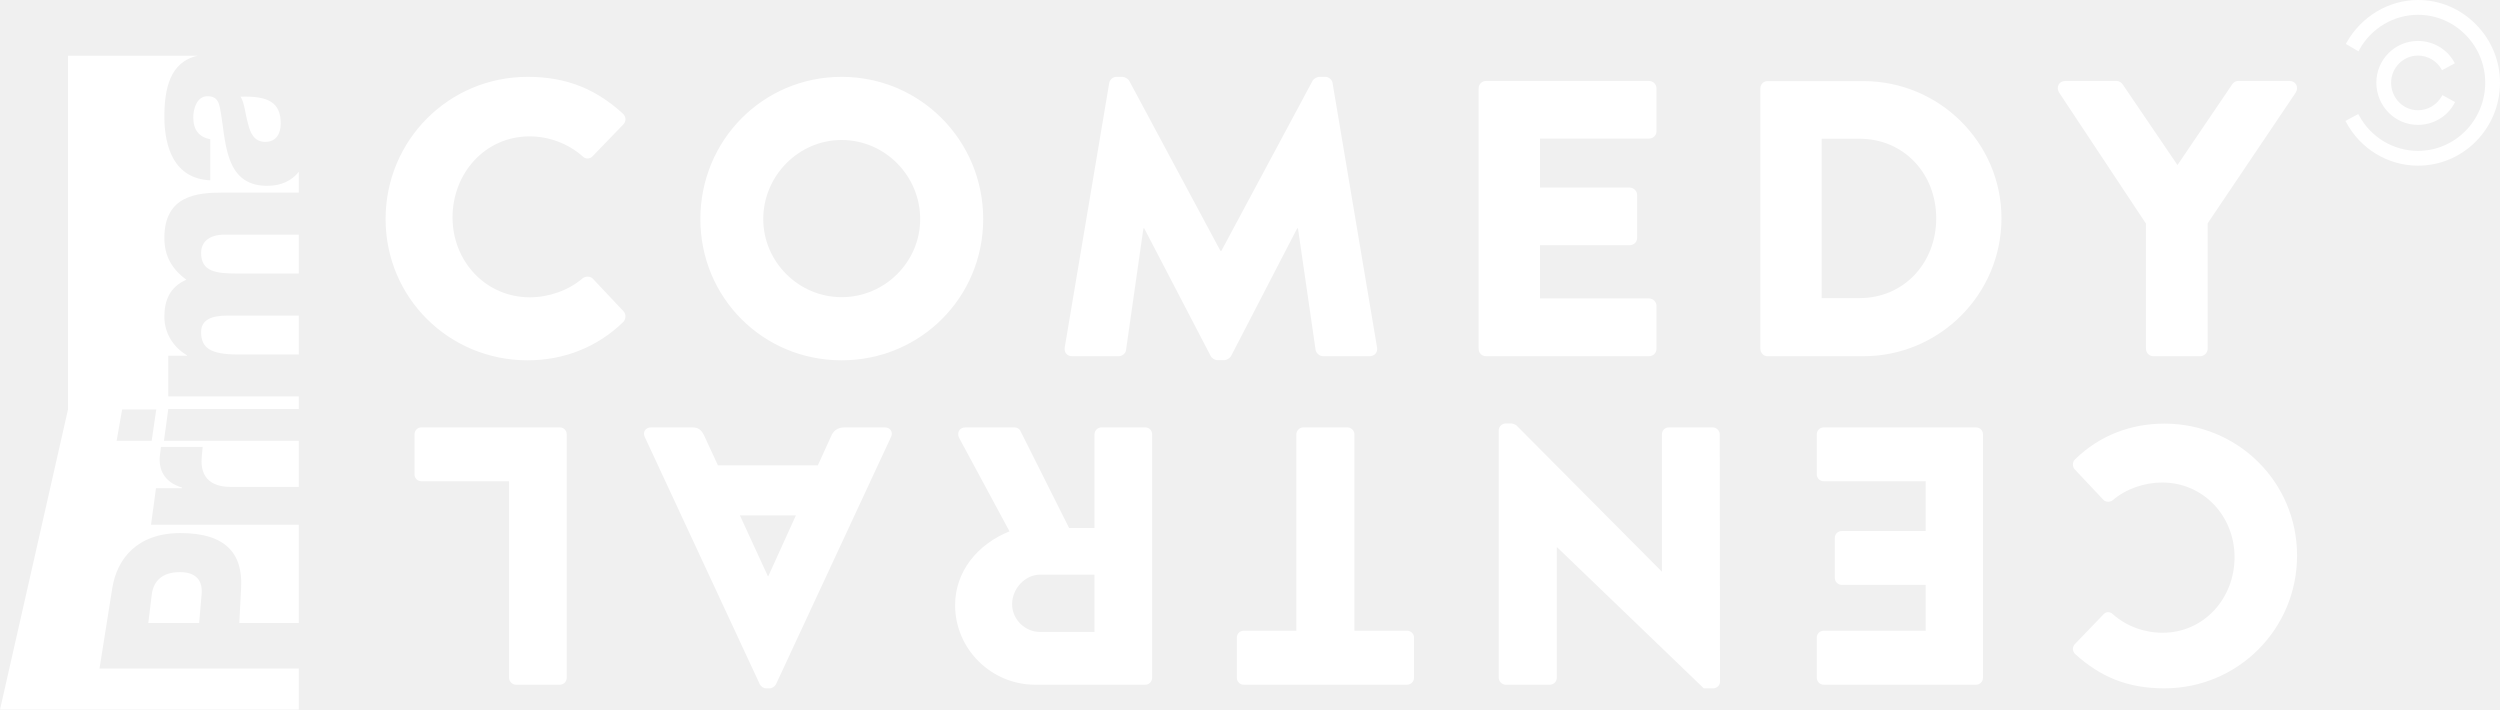
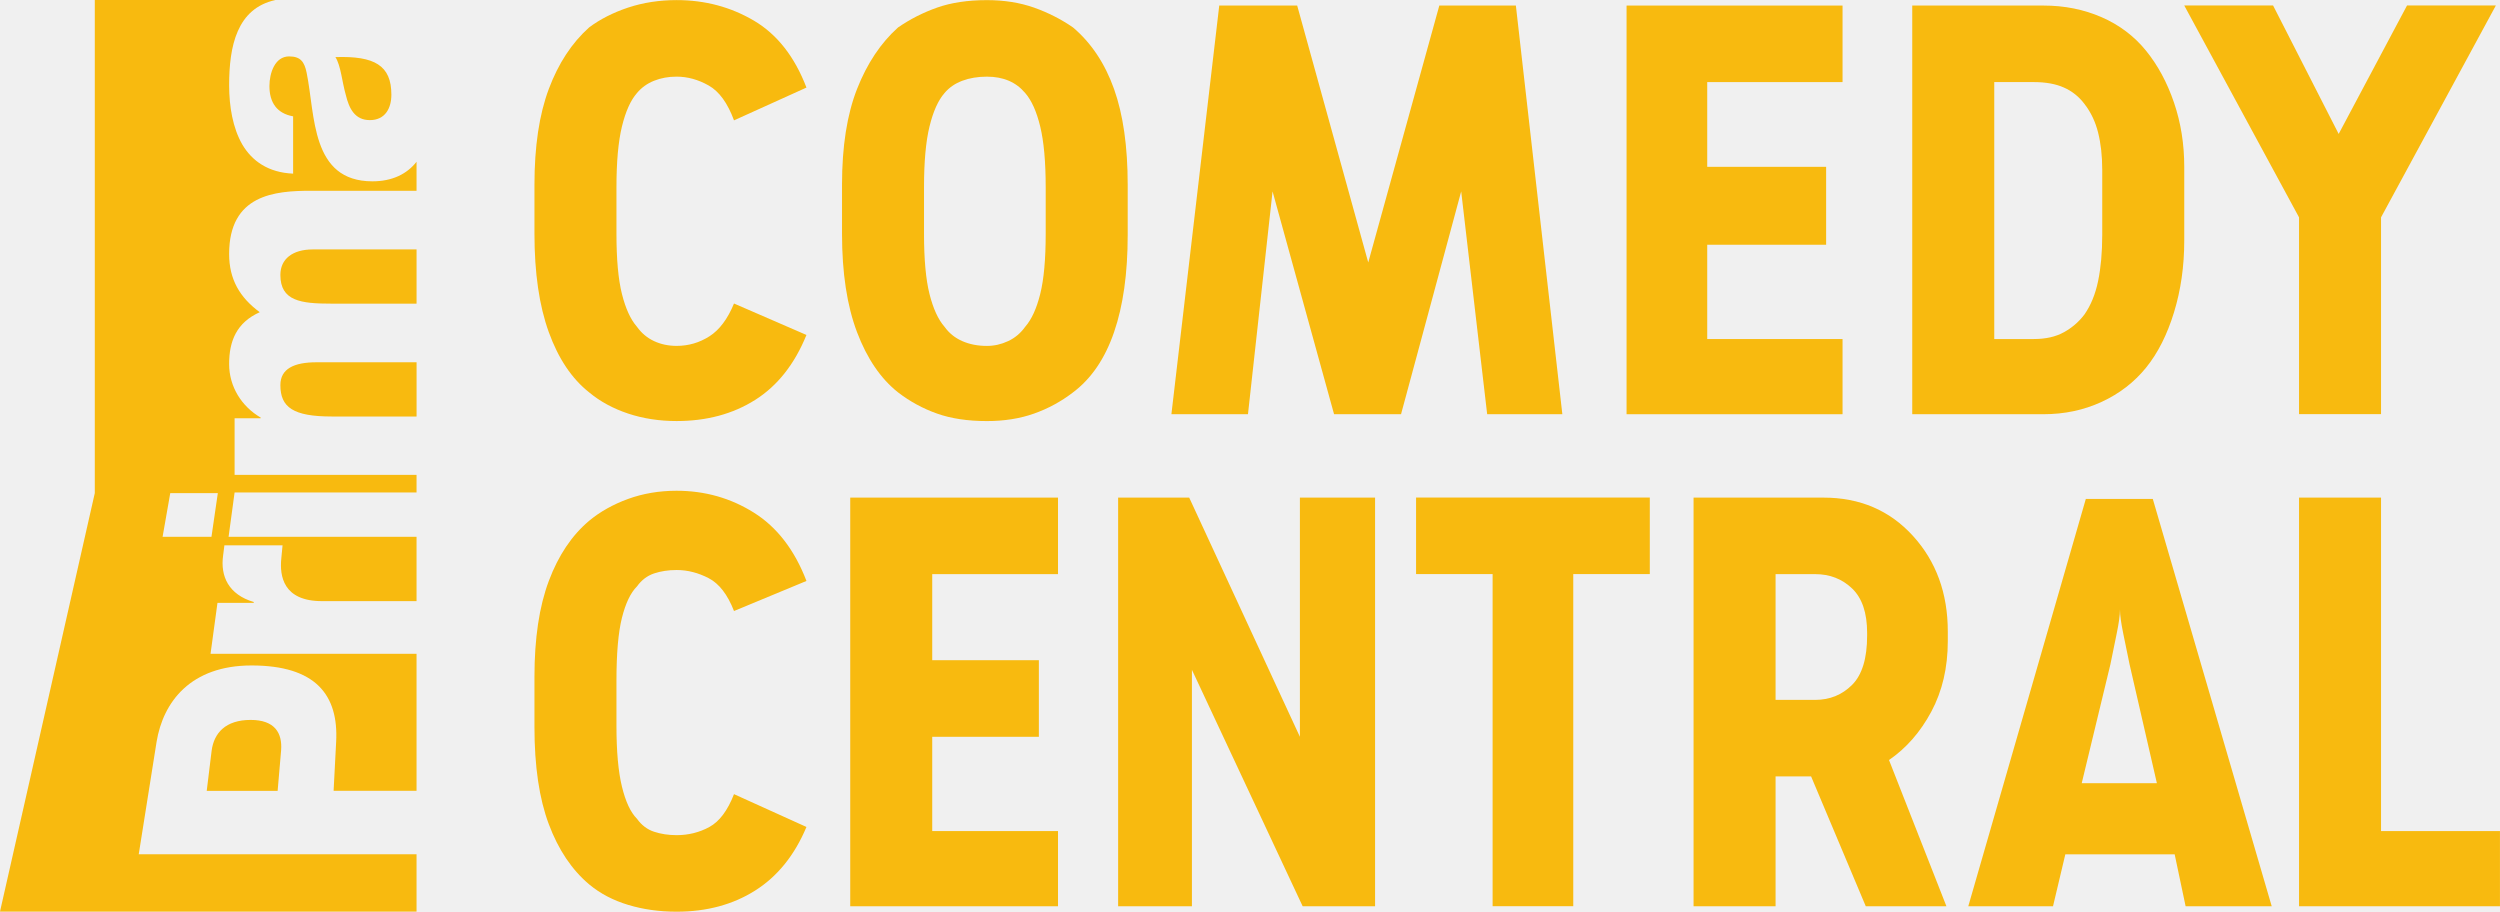
- <svg xmlns="http://www.w3.org/2000/svg" width="600" height="170.32" version="1.1" viewBox="0 0 158.75 45.064">
-   <g transform="translate(77.196 -236.89)" fill="#fff">
-     <path d="m-72.878 262.89-4.318 19.06h18.973v-2.61h-12.654l0.813-5.12c0.299-1.83 1.561-3.48 4.326-3.48 2.906 0 3.969 1.33 3.853 3.48l-0.116 2.23h3.778v-6.24h-9.383l0.316-2.32h1.652v-0.04c-1.146-0.34-1.528-1.17-1.395-2.12 0.017-0.17 0.058-0.46 0.058-0.46h2.649l-0.058 0.61c-0.075 0.77 0.074 1.93 1.851 1.93h4.31v-2.93h-8.561l0.274-2.02h8.287v-0.8h-8.287v-2.58h1.188v-0.03c-0.872-0.51-1.437-1.41-1.437-2.44 0-1.06 0.349-1.89 1.395-2.36-0.913-0.67-1.395-1.5-1.395-2.65 0-2.71 2.084-2.88 3.728-2.88h4.808v-1.32c-0.432 0.55-1.096 0.89-2.01 0.89-2.814 0-2.599-3.02-2.997-4.95-0.1-0.48-0.266-0.74-0.797-0.74-0.648 0-0.897 0.76-0.897 1.35 0 0.76 0.349 1.25 1.079 1.38v2.61c-1.129-0.05-1.868-0.57-2.316-1.33-0.432-0.75-0.598-1.73-0.598-2.7 0-1.77 0.349-3.5 2.117-3.88h-8.236zm5.604 0-0.29 1.99h-2.226l0.349-1.99zm5.829-18.14c0.15 0.63 0.415 1.15 1.096 1.15 0.698 0 0.98-0.54 0.98-1.16 0-1.33-0.764-1.77-2.549-1.71 0.249 0.39 0.299 1.12 0.473 1.72m-4.334 28.47c-1.138 0-1.669 0.59-1.777 1.4l-0.224 1.83h3.23l0.157-1.83c0.067-0.81-0.29-1.4-1.386-1.4m1.353-20.27c0 1.19 0.93 1.31 2.325 1.31h3.878v-2.47h-4.725c-0.93 0-1.478 0.44-1.478 1.16m0 5.02c0 1.01 0.581 1.43 2.342 1.43h3.861v-2.47h-4.559c-1.013 0-1.644 0.29-1.644 1.04" />
-     <path d="m-43.694 241.77c2.5 0 4.351 0.79 6.045 2.33 0.224 0.21 0.224 0.5 0.025 0.7l-1.951 2.02c-0.175 0.18-0.449 0.18-0.623 0-0.922-0.82-2.151-1.27-3.371-1.27-2.823 0-4.891 2.34-4.891 5.15 0 2.77 2.093 5.07 4.916 5.07 1.171 0 2.449-0.43 3.346-1.21 0.174-0.14 0.498-0.14 0.648 0.03l1.951 2.07c0.174 0.18 0.149 0.51-0.025 0.68-1.702 1.65-3.844 2.43-6.07 2.43-4.998 0-9.017-3.98-9.017-8.97 0-5.01 4.019-9.03 9.017-9.03" />
-     <path d="m-23.755 255.76c2.748 0 4.99-2.24 4.99-4.96 0-2.75-2.242-5.02-4.99-5.02-2.724 0-4.974 2.27-4.974 5.02 0 2.72 2.25 4.96 4.974 4.96m0-13.99c4.99 0 8.992 4.03 8.992 9.03 0 4.99-4.002 8.97-8.992 8.97-4.999 0-8.968-3.98-8.968-8.97 0-5 3.969-9.03 8.968-9.03" />
-     <path d="m-6.764 242.18c0.025-0.23 0.249-0.41 0.448-0.41h0.399c0.124 0 0.349 0.11 0.432 0.26l5.787 10.79h0.058l5.787-10.79c0.075-0.15 0.299-0.26 0.423-0.26h0.407c0.199 0 0.423 0.18 0.448 0.41l2.823 16.78c0.05 0.33-0.174 0.55-0.481 0.55h-2.948c-0.224 0-0.44-0.2-0.473-0.39l-1.121-7.73h-0.05l-4.193 8.1c-0.075 0.15-0.299 0.27-0.423 0.27h-0.457c-0.149 0-0.349-0.12-0.423-0.27l-4.218-8.1h-0.05l-1.104 7.73c-0.017 0.19-0.224 0.39-0.473 0.39h-2.948c-0.299 0-0.523-0.22-0.473-0.55z" />
-     <path d="m16.697 242.5c0-0.25 0.2-0.47 0.474-0.47h10.337c0.282 0 0.482 0.22 0.482 0.47v2.73c0 0.25-0.2 0.46-0.482 0.46h-6.916v3.11h5.696c0.249 0 0.473 0.22 0.473 0.46v2.74c0 0.27-0.224 0.46-0.473 0.46h-5.696v3.38h6.916c0.282 0 0.482 0.23 0.482 0.47v2.72c0 0.27-0.2 0.48-0.482 0.48h-10.337c-0.274 0-0.474-0.21-0.474-0.48z" />
-     <path d="m40.88 255.82c2.823 0 4.874-2.23 4.874-5.07 0-2.83-2.051-5.05-4.874-5.05h-2.399v10.12zm-6.293-13.32c0-0.25 0.199-0.46 0.448-0.46h6.094c4.825 0 8.769 3.91 8.769 8.71 0 4.84-3.944 8.76-8.769 8.76h-6.094c-0.249 0-0.448-0.22-0.448-0.48z" />
-     <path d="m59.073 251.09-5.521-8.33c-0.2-0.34 0-0.73 0.398-0.73h3.247c0.199 0 0.324 0.12 0.398 0.22l3.479 5.12 3.471-5.12c0.075-0.1 0.174-0.22 0.399-0.22h3.246c0.399 0 0.598 0.39 0.399 0.73l-5.597 8.31v7.96c0 0.26-0.224 0.48-0.473 0.48h-2.972c-0.274 0-0.474-0.22-0.474-0.48z" />
-     <path d="m60.24 280.6c-2.342 0-4.06-0.73-5.655-2.17-0.199-0.19-0.199-0.47-0.016-0.65l1.818-1.89c0.158-0.17 0.415-0.17 0.581 0 0.864 0.77 2.01 1.18 3.156 1.18 2.64 0 4.575-2.19 4.575-4.8 0-2.59-1.96-4.74-4.6-4.74-1.096 0-2.284 0.39-3.131 1.12-0.166 0.14-0.465 0.14-0.606-0.03l-1.818-1.93c-0.158-0.17-0.141-0.48 0.025-0.63 1.586-1.55 3.587-2.27 5.671-2.27 4.666 0 8.428 3.71 8.428 8.38s-3.762 8.43-8.428 8.43" />
-     <path d="m48.723 279.93c0 0.23-0.183 0.44-0.44 0.44h-9.665c-0.258 0-0.449-0.21-0.449-0.44v-2.55c0-0.24 0.191-0.44 0.449-0.44h6.468v-2.91h-5.331c-0.232 0-0.44-0.2-0.44-0.43v-2.55c0-0.26 0.208-0.44 0.44-0.44h5.331v-3.16h-6.468c-0.258 0-0.449-0.2-0.449-0.44v-2.54c0-0.24 0.191-0.44 0.449-0.44h9.665c0.257 0 0.44 0.2 0.44 0.44z" />
-     <path d="m32.024 280.18c0 0.24-0.207 0.42-0.44 0.42h-0.589l-9.316-8.96h-0.017v8.29c0 0.23-0.191 0.44-0.448 0.44h-2.799c-0.232 0-0.44-0.21-0.44-0.44v-15.72c0-0.23 0.208-0.43 0.44-0.43h0.374c0.066 0 0.257 0.08 0.307 0.12l9.225 9.28h0.017v-8.71c0-0.24 0.182-0.44 0.44-0.44h2.781c0.233 0 0.449 0.2 0.449 0.44z" />
-     <path d="m8.809 276.94h3.337c0.258 0 0.449 0.2 0.449 0.44v2.55c0 0.23-0.191 0.44-0.449 0.44h-10.362c-0.257 0-0.44-0.21-0.44-0.44v-2.55c0-0.24 0.183-0.44 0.44-0.44h3.338v-12.47c0-0.24 0.208-0.44 0.448-0.44h2.798c0.233 0 0.44 0.2 0.44 0.44z" />
-     <path d="m-11.15 273.38c-0.955 0-1.777 0.89-1.777 1.87s0.822 1.77 1.777 1.77h3.454v-3.64zm7.115 6.55c0 0.23-0.183 0.44-0.44 0.44h-6.983c-2.798 0-5.089-2.27-5.089-5.05 0-2.14 1.419-3.87 3.454-4.69l-3.197-5.93c-0.158-0.31 0-0.67 0.399-0.67h3.105c0.183 0 0.324 0.1 0.374 0.2l3.105 6.19h1.611v-5.95c0-0.24 0.208-0.44 0.44-0.44h2.781c0.257 0 0.44 0.2 0.44 0.44z" />
-     <path d="m-30.212 269.62 1.777 3.86h0.025l1.752-3.86zm9.599-4.99-7.307 15.71c-0.075 0.14-0.241 0.26-0.399 0.26h-0.232c-0.166 0-0.324-0.12-0.399-0.26l-7.307-15.71c-0.141-0.3 0.05-0.6 0.399-0.6h2.591c0.415 0 0.606 0.13 0.813 0.58l0.847 1.83h6.344l0.847-1.86c0.116-0.29 0.373-0.55 0.838-0.55h2.566c0.357 0 0.54 0.3 0.399 0.6" />
-     <path d="m-41.21 279.93c0 0.23-0.183 0.44-0.44 0.44h-2.782c-0.232 0-0.44-0.21-0.44-0.44v-12.48h-5.563c-0.257 0-0.44-0.2-0.44-0.44v-2.54c0-0.24 0.183-0.44 0.44-0.44h8.785c0.257 0 0.44 0.2 0.44 0.44z" />
-     <path d="m80.026 238.44c-0.988-1-2.291-1.55-3.678-1.55-1.86 0-3.595 1.04-4.534 2.7l-0.049 0.09 0.805 0.47 0.05-0.1c0.755-1.37 2.184-2.22 3.728-2.22 2.35 0 4.268 1.94 4.268 4.31 0 2.39-1.918 4.33-4.268 4.33-1.561 0-2.997-0.86-3.745-2.25l-0.05-0.09-0.813 0.44 0.05 0.09c0.905 1.69 2.657 2.75 4.558 2.75 2.873 0 5.206-2.36 5.206-5.27 0-1.38-0.54-2.7-1.528-3.7" />
-     <path d="m76.342 240.42c0.631 0 1.204 0.34 1.503 0.88l0.025 0.05 0.814-0.44-0.025-0.05c-0.449-0.84-1.337-1.37-2.317-1.37-1.461 0-2.64 1.19-2.64 2.65 0 1.48 1.179 2.68 2.64 2.68 0.988 0 1.885-0.54 2.333-1.4l0.025-0.05-0.805-0.44-0.025 0.05c-0.324 0.57-0.889 0.91-1.528 0.91-0.938 0-1.702-0.78-1.702-1.75 0-0.94 0.764-1.72 1.702-1.72" />
+ <svg xmlns="http://www.w3.org/2000/svg" width="800" height="291.71" version="1.1" viewBox="0 0 211.67 77.182">
+   <path d="m8.026 41.751-8.027 35.431h35.269v-4.852h-23.522l1.511-9.518c0.556-3.402 2.902-6.469 8.042-6.469 5.402 0 7.378 2.472 7.162 6.469l-0.216 4.145h7.023v-11.6h-17.442l0.587-4.313h3.071v-0.074c-2.13-0.632-2.84-2.175-2.593-3.941 0.032-0.316 0.108-0.855 0.108-0.855h4.924l-0.108 1.134c-0.139 1.431 0.138 3.588 3.441 3.588h8.012v-5.447h-15.914l0.509-3.755h15.405v-1.487h-15.405v-4.796h2.208v-0.056c-1.621-0.948-2.671-2.621-2.671-4.536 0-1.97 0.649-3.513 2.593-4.387-1.697-1.246-2.593-2.788-2.593-4.926 0-5.038 3.874-5.354 6.93-5.354h8.938v-2.454c-0.803 1.022-2.037 1.654-3.736 1.654-5.231 0-4.831-5.614-5.571-9.201-0.186-0.892-0.494-1.376-1.482-1.376-1.205 0-1.667 1.413-1.667 2.51 0 1.413 0.649 2.324 2.006 2.565v4.852c-2.099-0.093-3.472-1.06-4.305-2.472-0.803-1.394-1.112-3.216-1.112-5.019 0-3.29 0.649-6.506 3.935-7.213h-15.31zm10.417 0-0.539 3.699h-4.138l0.649-3.699zm10.835-33.72c0.279 1.171 0.771 2.138 2.037 2.138 1.298 0 1.822-1.004 1.822-2.156 0-2.472-1.42-3.29-4.738-3.179 0.463 0.725 0.556 2.082 0.879 3.197m-8.056 52.923c-2.115 0-3.103 1.097-3.303 2.603l-0.416 3.402h6.004l0.292-3.402c0.125-1.506-0.539-2.603-2.576-2.603m2.515-37.68c0 2.212 1.729 2.435 4.322 2.435h7.209v-4.591h-8.783c-1.729 0-2.747 0.818-2.747 2.156m0 9.332c0 1.877 1.08 2.658 4.354 2.658h7.177v-4.591h-8.475c-1.883 0-3.056 0.539-3.056 1.933" fill="#f8ba0f" stroke-width="1.859" />
+   <g transform="matrix(1.1502 0 0 1.1502 198.97 -165.55)" fill="#f8ba0f" fill-rule="evenodd">
+     <path d="m-19.447 180.66-8.652 29.982h6.237l0.906-3.822h8.049l0.806 3.822h6.338l-8.753-29.982zm2.515 8.149c0 0.403 0.084 1.006 0.251 1.812 0.169 0.804 0.318 1.543 0.454 2.213l2.012 8.752h-5.534l2.112-8.752c0.134-0.67 0.285-1.409 0.452-2.213 0.169-0.806 0.252-1.409 0.252-1.812z" />
+     <path d="m-48.322 180.56v30.082h6.037v-9.558h2.615l4.025 9.558h5.937l-4.227-10.765c1.275-0.873 2.315-2.063 3.121-3.572 0.804-1.509 1.207-3.237 1.207-5.18v-0.705c0-2.816-0.855-5.164-2.567-7.043-1.71-1.879-3.906-2.816-6.589-2.816zm6.037 5.634h2.918c1.073 0 1.979 0.352 2.716 1.056 0.737 0.705 1.106 1.794 1.106 3.27v0.203c0 1.676-0.369 2.885-1.106 3.622-0.737 0.737-1.643 1.106-2.716 1.106h-2.918z" />
+     <path d="m-32.224 144.34v30.082h9.659c1.543 0 2.967-0.301 4.276-0.904 1.309-0.605 2.398-1.442 3.27-2.515 0.873-1.075 1.56-2.433 2.063-4.076 0.503-1.643 0.755-3.404 0.755-5.282v-5.434c0-1.676-0.252-3.252-0.755-4.728s-1.191-2.751-2.063-3.824c-0.873-1.073-1.961-1.894-3.27-2.464-1.309-0.57-2.733-0.855-4.276-0.855zm6.037 5.634h2.918c0.871 0 1.609 0.134 2.213 0.403 0.603 0.267 1.106 0.67 1.509 1.207 0.47 0.603 0.806 1.309 1.006 2.112 0.2 0.806 0.302 1.712 0.302 2.718v4.828c0 1.275-0.102 2.397-0.302 3.37-0.2 0.973-0.537 1.794-1.006 2.466-0.403 0.536-0.906 0.973-1.509 1.307-0.603 0.336-1.342 0.503-2.213 0.503h-2.918z" />
+     <path d="m-100.34 143.94c-1.407 0-2.631 0.184-3.671 0.552-1.04 0.369-1.996 0.857-2.869 1.46-1.273 1.14-2.279 2.649-3.018 4.527-0.737 1.879-1.107 4.225-1.107 7.043v3.622c0 2.885 0.37 5.3 1.107 7.244 0.739 1.946 1.745 3.421 3.018 4.427 0.873 0.672 1.829 1.191 2.869 1.56 1.04 0.369 2.264 0.552 3.671 0.552 1.275 0 2.433-0.183 3.472-0.552 1.04-0.369 1.995-0.888 2.868-1.56 1.342-1.006 2.348-2.482 3.018-4.427 0.67-1.944 1.006-4.325 1.006-7.144v-3.722c0-2.818-0.336-5.164-1.006-7.043-0.67-1.879-1.676-3.388-3.018-4.527-0.873-0.603-1.828-1.091-2.868-1.46-1.04-0.367-2.197-0.552-3.472-0.552zm0 5.634c0.605 0 1.142 0.1 1.612 0.302 0.47 0.2 0.871 0.503 1.207 0.904 0.47 0.536 0.839 1.36 1.106 2.466 0.269 1.106 0.403 2.598 0.403 4.476v3.421c0 1.879-0.134 3.355-0.403 4.428-0.267 1.073-0.636 1.879-1.106 2.415-0.336 0.47-0.755 0.822-1.258 1.056-0.503 0.236-1.024 0.352-1.561 0.352-0.67 0-1.273-0.116-1.81-0.352-0.536-0.234-0.973-0.586-1.309-1.056-0.47-0.536-0.837-1.342-1.107-2.415-0.269-1.073-0.403-2.549-0.403-4.428v-3.421c0-1.879 0.133-3.37 0.403-4.476s0.637-1.93 1.107-2.466c0.336-0.401 0.772-0.703 1.309-0.904 0.536-0.202 1.14-0.302 1.81-0.302z" />
+     <path d="m-3.752 180.56v30.082h14.791v-5.534h-8.755v-24.548z" />
+     <path d="m-63.114 186.19v24.448h5.937v-24.448h5.634v-5.634h-17.205v5.634z" />
+     <path d="m-90.68 180.56v30.082h5.432v-17.405l8.151 17.405h5.331v-30.082h-5.534v17.607l-8.149-17.607z" />
+     <path d="m-110.4 180.56v30.082h15.294v-5.534h-9.258v-6.941h7.849v-5.636h-7.849v-6.338h9.258v-5.634z" />
+     <path d="m-126.1 187.1c0.336-0.47 0.755-0.788 1.258-0.957 0.503-0.167 1.057-0.252 1.661-0.252 0.806 0 1.594 0.202 2.364 0.603 0.772 0.403 1.391 1.208 1.861 2.415l5.333-2.213c-0.873-2.281-2.164-3.958-3.873-5.031-1.712-1.073-3.606-1.609-5.685-1.609-1.275 0-2.464 0.2-3.573 0.603-1.106 0.403-2.061 0.939-2.867 1.609-1.273 1.073-2.264 2.549-2.967 4.427-0.705 1.879-1.057 4.225-1.057 7.043v3.722c0 2.885 0.352 5.266 1.057 7.143 0.704 1.879 1.694 3.354 2.967 4.427 0.806 0.672 1.761 1.175 2.867 1.509 1.108 0.336 2.297 0.503 3.573 0.503 2.213 0 4.142-0.519 5.785-1.558 1.643-1.04 2.901-2.6 3.773-4.679l-5.333-2.415c-0.47 1.207-1.073 2.012-1.81 2.415-0.739 0.403-1.543 0.603-2.415 0.603-0.603 0-1.157-0.085-1.661-0.252-0.503-0.167-0.922-0.485-1.258-0.955-0.47-0.47-0.837-1.258-1.106-2.366-0.269-1.106-0.403-2.598-0.403-4.476v-3.321c0-2.012 0.134-3.555 0.403-4.628 0.269-1.073 0.637-1.843 1.106-2.313z" />
+     <path d="m-74.785 174.42h4.931l4.427-16.399 1.912 16.399h5.534l-3.421-30.082h-5.634l-5.233 18.914-5.231-18.914h-5.736l-3.522 30.082h5.636l1.81-16.399z" />
+     <path d="m-53.253 144.34v30.082h15.898v-5.534h-9.961v-6.941h8.753v-5.736h-8.753v-6.237h9.961v-5.634z" />
+     <path d="m-3.752 159.93v14.487h6.037v-14.487l8.452-15.595h-6.54l-5.031 9.456-4.828-9.456h-6.54z" />
+     <path d="m-126.1 150.78c0.336-0.401 0.755-0.704 1.258-0.904 0.503-0.202 1.057-0.303 1.661-0.303 0.806 0 1.594 0.218 2.364 0.654 0.772 0.436 1.391 1.291 1.861 2.564l5.333-2.413c-0.873-2.281-2.164-3.924-3.873-4.931-1.712-1.006-3.606-1.509-5.685-1.509-1.275 0-2.464 0.185-3.573 0.552-1.106 0.369-2.061 0.857-2.867 1.46-1.273 1.14-2.264 2.649-2.967 4.528-0.705 1.879-1.057 4.225-1.057 7.043v3.622c0 2.885 0.352 5.3 1.057 7.243 0.704 1.946 1.694 3.421 2.967 4.427 0.806 0.672 1.761 1.191 2.867 1.56 1.108 0.369 2.297 0.552 3.573 0.552 2.213 0 4.142-0.519 5.785-1.558 1.643-1.04 2.901-2.633 3.773-4.779l-5.333-2.315c-0.47 1.14-1.073 1.946-1.81 2.415-0.739 0.47-1.543 0.704-2.415 0.704-0.603 0-1.157-0.116-1.661-0.352-0.503-0.234-0.922-0.586-1.258-1.055-0.47-0.536-0.837-1.342-1.106-2.415s-0.403-2.549-0.403-4.427v-3.421c0-1.879 0.134-3.37 0.403-4.476s0.637-1.93 1.106-2.466z" />
  </g>
</svg>
